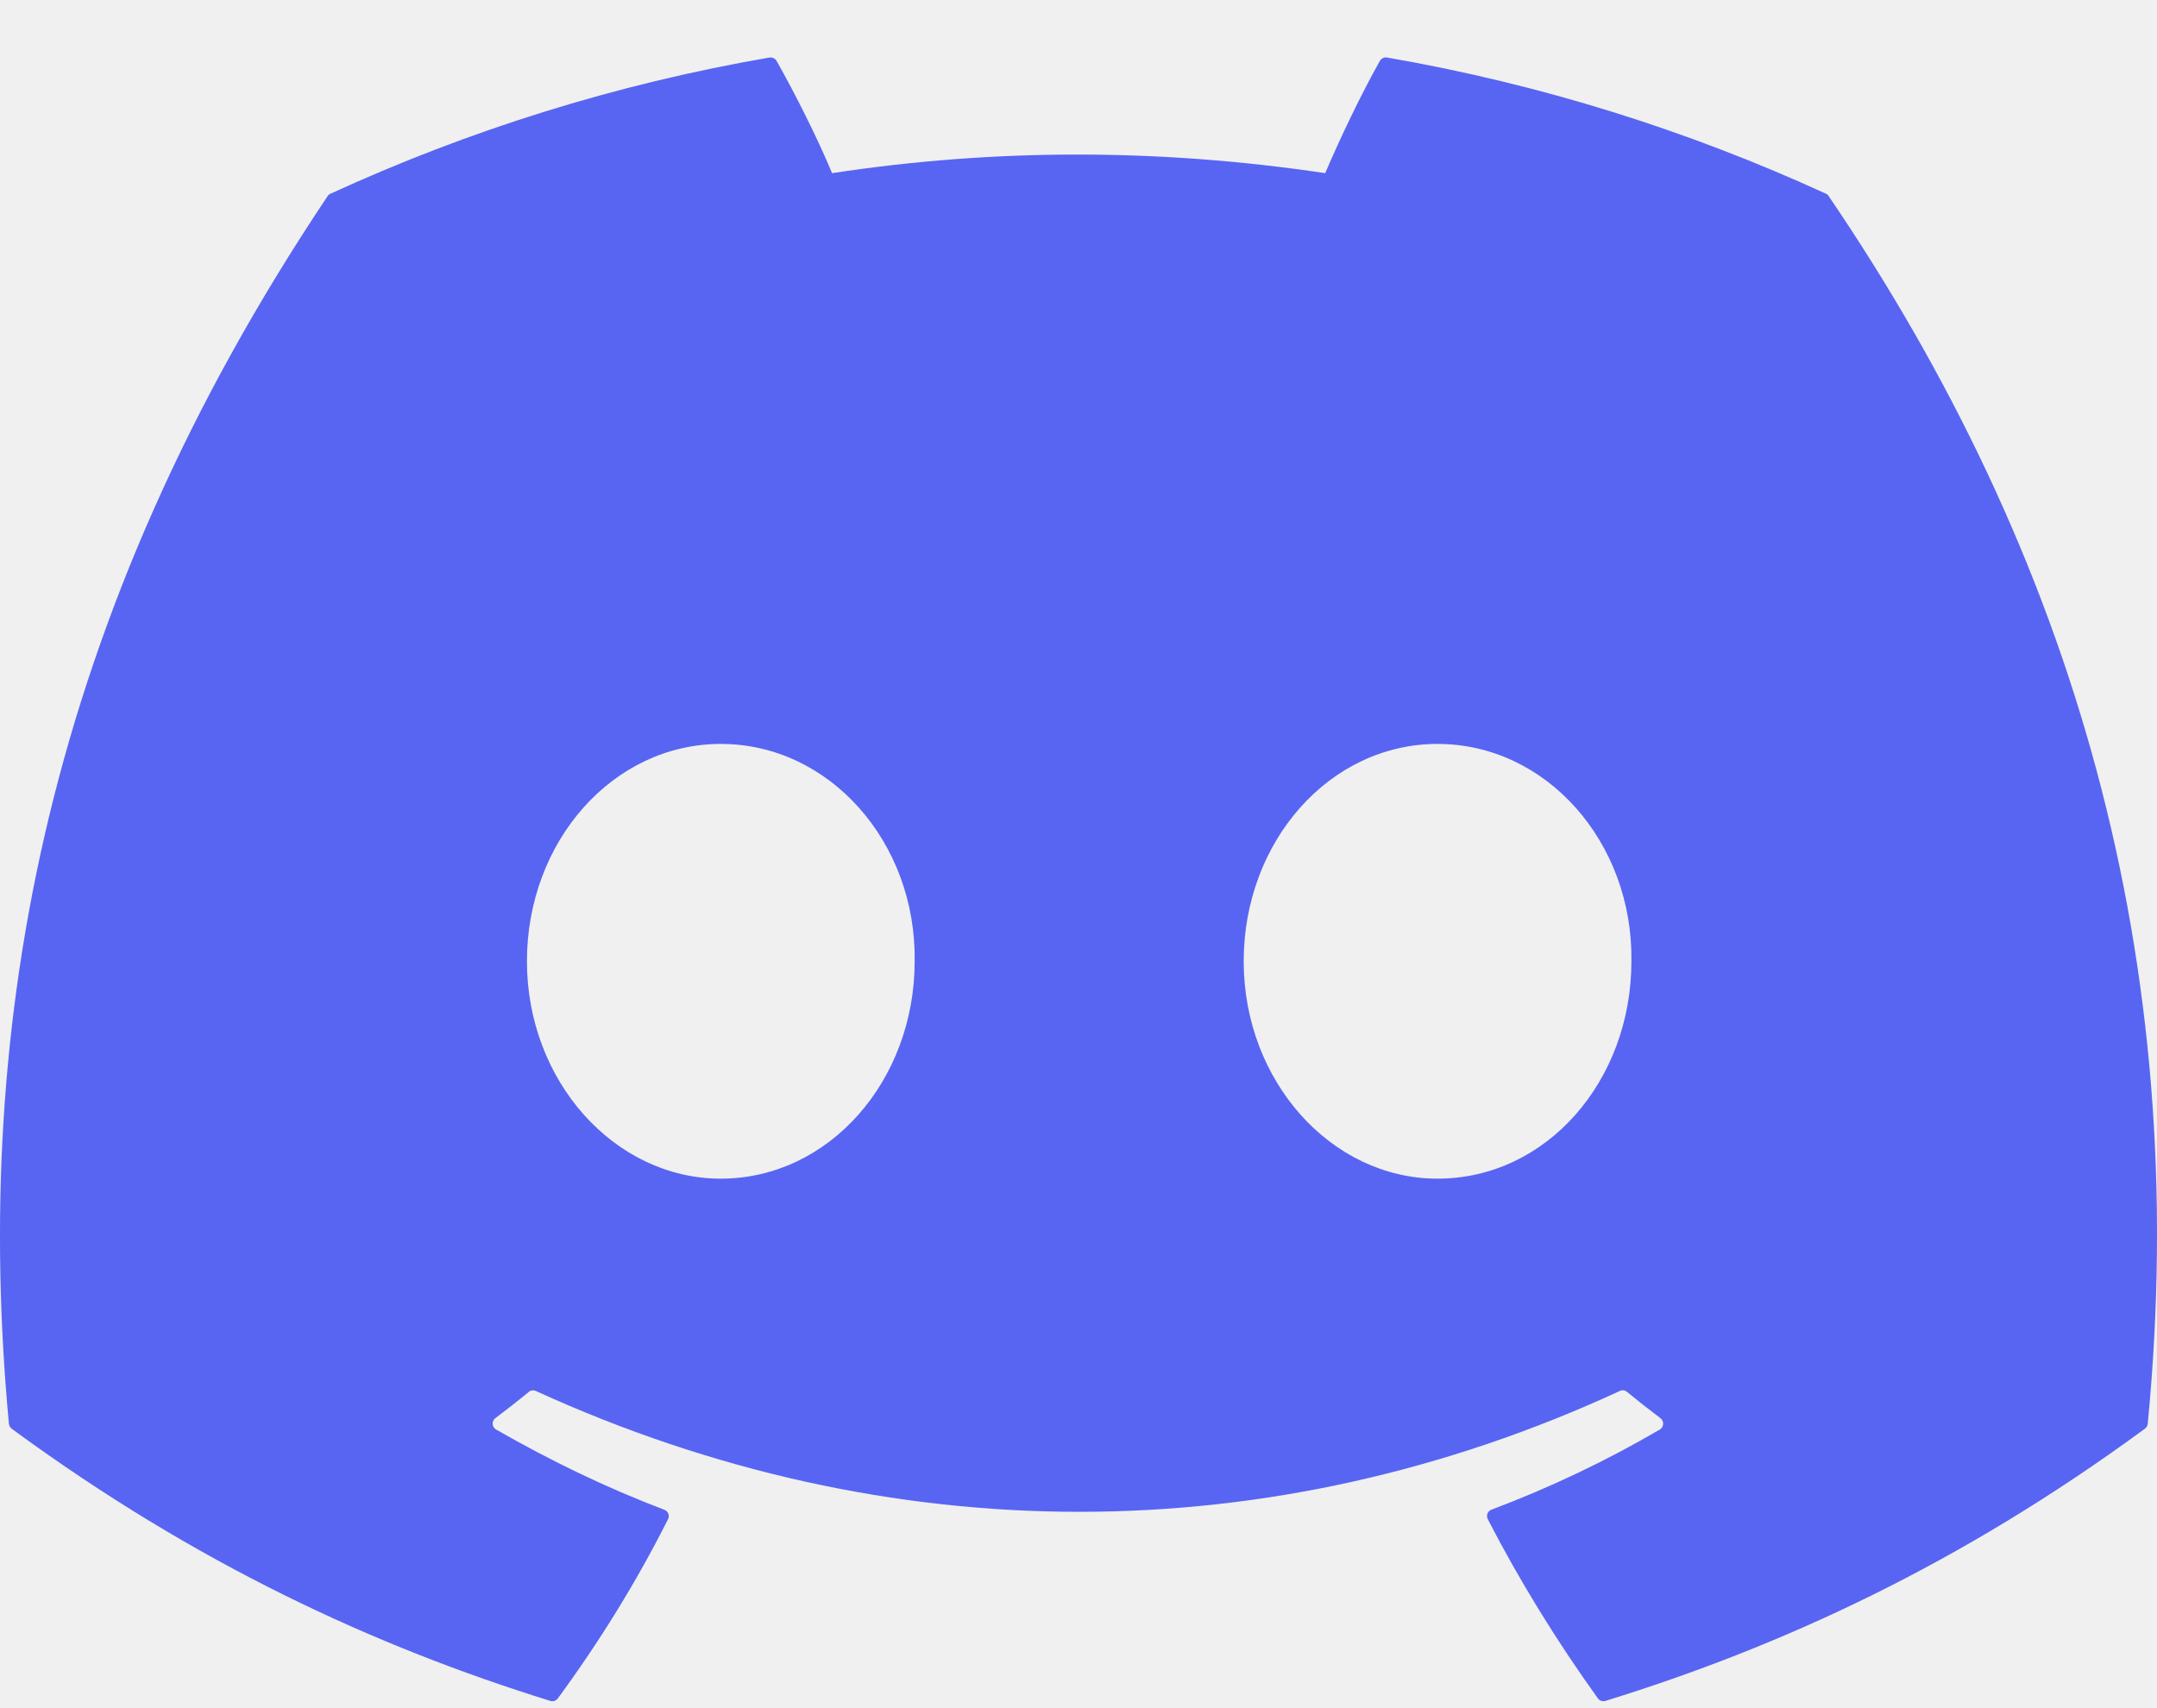
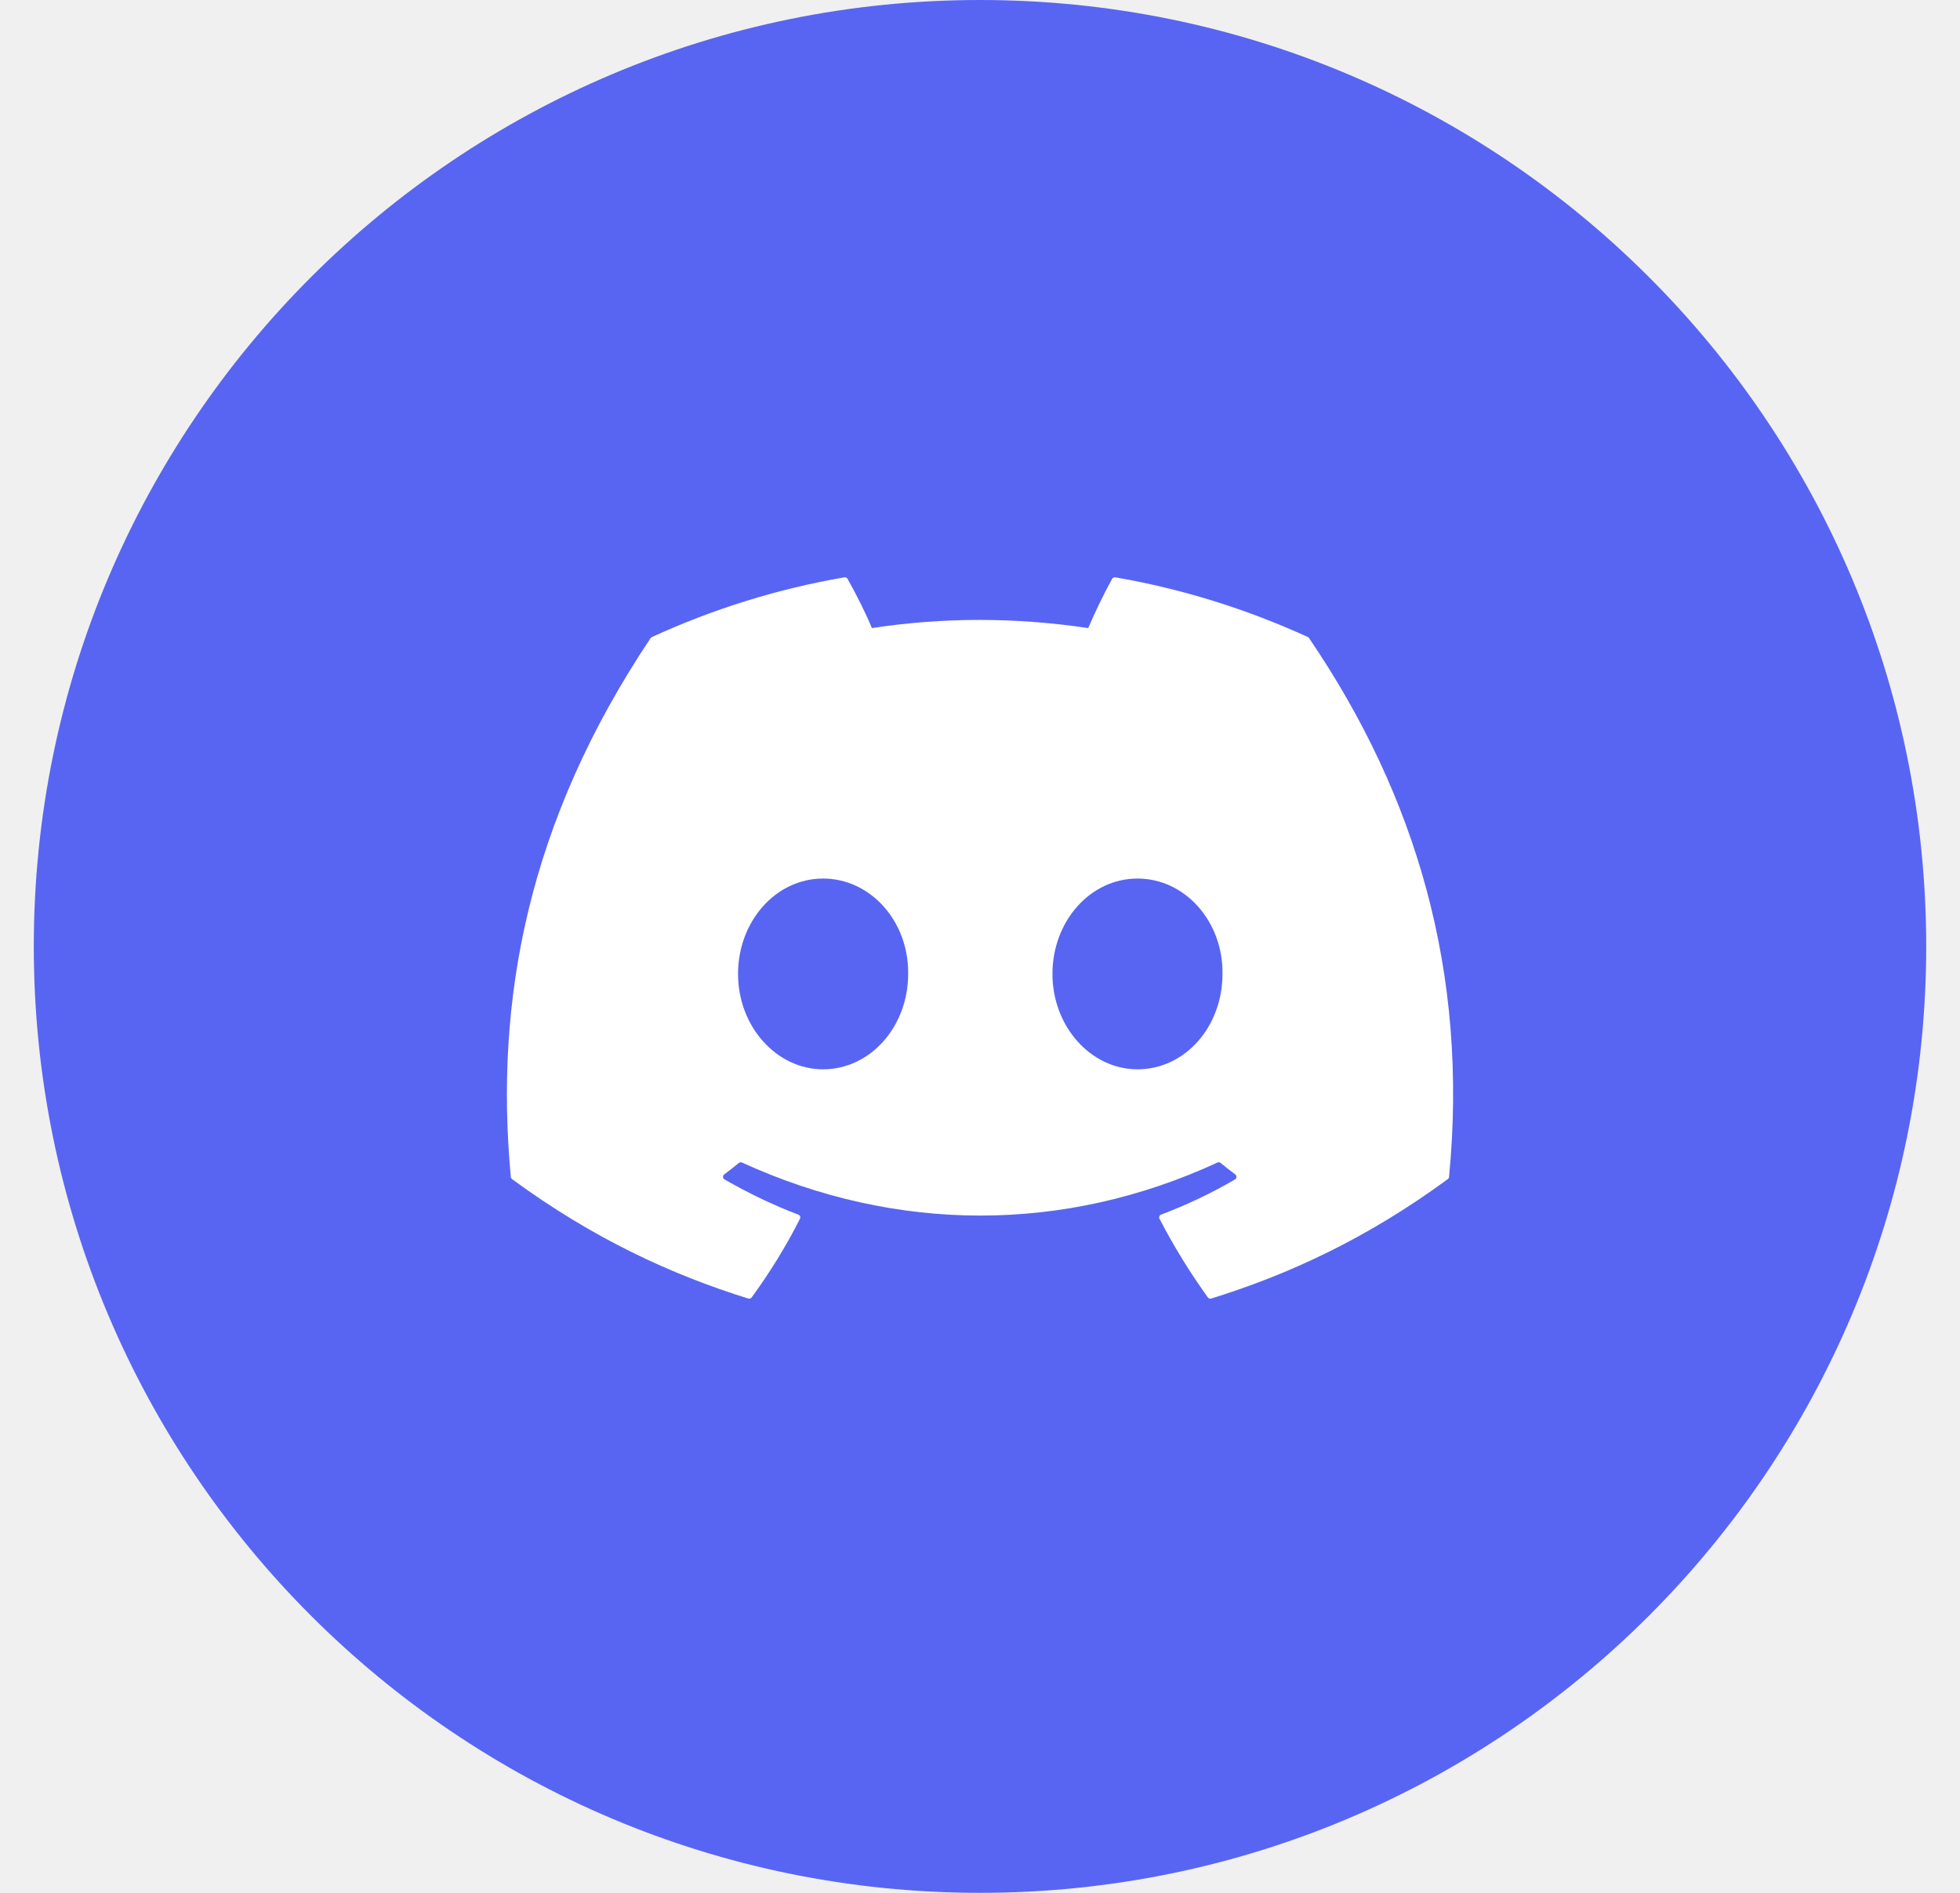
- <svg xmlns="http://www.w3.org/2000/svg" width="24" height="19" viewBox="0 0 24 19" fill="none">
-   <path d="M20.317 2.156C18.787 1.454 17.147 0.937 15.432 0.64C15.401 0.635 15.37 0.649 15.353 0.678C15.142 1.053 14.909 1.542 14.745 1.927C12.9 1.651 11.065 1.651 9.258 1.927C9.095 1.534 8.852 1.053 8.641 0.678C8.624 0.65 8.593 0.636 8.562 0.64C6.848 0.936 5.208 1.453 3.677 2.156C3.664 2.161 3.652 2.171 3.645 2.183C0.533 6.832 -0.319 11.366 0.099 15.844C0.101 15.866 0.113 15.886 0.13 15.9C2.183 17.407 4.172 18.323 6.123 18.929C6.155 18.939 6.188 18.927 6.207 18.901C6.669 18.271 7.081 17.606 7.433 16.907C7.454 16.866 7.434 16.818 7.392 16.802C6.739 16.554 6.118 16.252 5.52 15.909C5.472 15.882 5.469 15.814 5.512 15.782C5.638 15.687 5.764 15.589 5.884 15.49C5.906 15.472 5.936 15.468 5.962 15.48C9.889 17.273 14.142 17.273 18.023 15.48C18.049 15.467 18.079 15.471 18.102 15.489C18.222 15.588 18.348 15.687 18.474 15.782C18.518 15.814 18.515 15.882 18.468 15.909C17.87 16.259 17.248 16.554 16.595 16.801C16.552 16.817 16.533 16.866 16.554 16.907C16.914 17.605 17.326 18.27 17.779 18.901C17.798 18.927 17.832 18.939 17.863 18.929C19.824 18.323 21.813 17.407 23.865 15.9C23.883 15.886 23.895 15.866 23.897 15.845C24.397 10.668 23.058 6.171 20.348 2.184C20.342 2.171 20.33 2.161 20.317 2.156ZM8.02 13.117C6.838 13.117 5.863 12.031 5.863 10.698C5.863 9.365 6.819 8.279 8.02 8.279C9.231 8.279 10.196 9.374 10.177 10.698C10.177 12.031 9.221 13.117 8.02 13.117ZM15.995 13.117C14.812 13.117 13.838 12.031 13.838 10.698C13.838 9.365 14.793 8.279 15.995 8.279C17.206 8.279 18.171 9.374 18.152 10.698C18.152 12.031 17.206 13.117 15.995 13.117Z" fill="#5865F2" />
+ <svg xmlns="http://www.w3.org/2000/svg" width="29" height="28" viewBox="0 0 29 28" fill="none">
+   <rect x="0.5" width="28" height="28" rx="14" fill="#5865F2" />
+   <g clip-path="url(#clip0_2014_32763)">
+     <path d="M19.352 9.424C18.459 9.015 17.502 8.713 16.502 8.54C16.484 8.537 16.465 8.545 16.456 8.562C16.333 8.781 16.197 9.066 16.101 9.291C15.025 9.13 13.955 9.13 12.901 9.291C12.805 9.061 12.664 8.781 12.54 8.562C12.531 8.546 12.513 8.537 12.495 8.54C11.495 8.712 10.538 9.014 9.645 9.424C9.637 9.427 9.631 9.433 9.626 9.44C7.811 12.152 7.314 14.797 7.558 17.409C7.559 17.422 7.566 17.434 7.576 17.442C8.774 18.321 9.934 18.855 11.072 19.209C11.09 19.214 11.109 19.208 11.121 19.193C11.39 18.825 11.63 18.437 11.836 18.029C11.848 18.005 11.837 17.977 11.812 17.968C11.431 17.823 11.069 17.647 10.72 17.447C10.692 17.431 10.69 17.392 10.715 17.373C10.789 17.318 10.862 17.261 10.932 17.203C10.945 17.192 10.963 17.19 10.978 17.197C13.269 18.243 15.749 18.243 18.013 17.197C18.028 17.189 18.046 17.192 18.059 17.202C18.129 17.26 18.203 17.318 18.277 17.373C18.302 17.392 18.3 17.431 18.273 17.447C17.924 17.651 17.561 17.823 17.18 17.967C17.155 17.977 17.144 18.005 17.156 18.029C17.367 18.436 17.607 18.824 17.871 19.192C17.882 19.208 17.902 19.214 17.92 19.209C19.064 18.855 20.224 18.321 21.422 17.442C21.432 17.434 21.439 17.422 21.44 17.409C21.732 14.389 20.951 11.766 19.37 9.441C19.366 9.433 19.359 9.427 19.352 9.424ZM12.178 15.818C11.489 15.818 10.92 15.185 10.92 14.407C10.92 13.63 11.477 12.996 12.178 12.996C12.885 12.996 13.448 13.635 13.437 14.407C13.437 15.185 12.879 15.818 12.178 15.818ZM16.83 15.818C16.14 15.818 15.572 15.185 15.572 14.407C15.572 13.63 16.129 12.996 16.83 12.996C17.537 12.996 18.099 13.635 18.088 14.407C18.088 15.185 17.537 15.818 16.83 15.818Z" fill="white" />
+   </g>
+   <defs>
+     <clipPath id="clip0_2014_32763">
+       <rect width="14" height="14" fill="white" transform="translate(7.5 7)" />
+     </clipPath>
+   </defs>
</svg>
